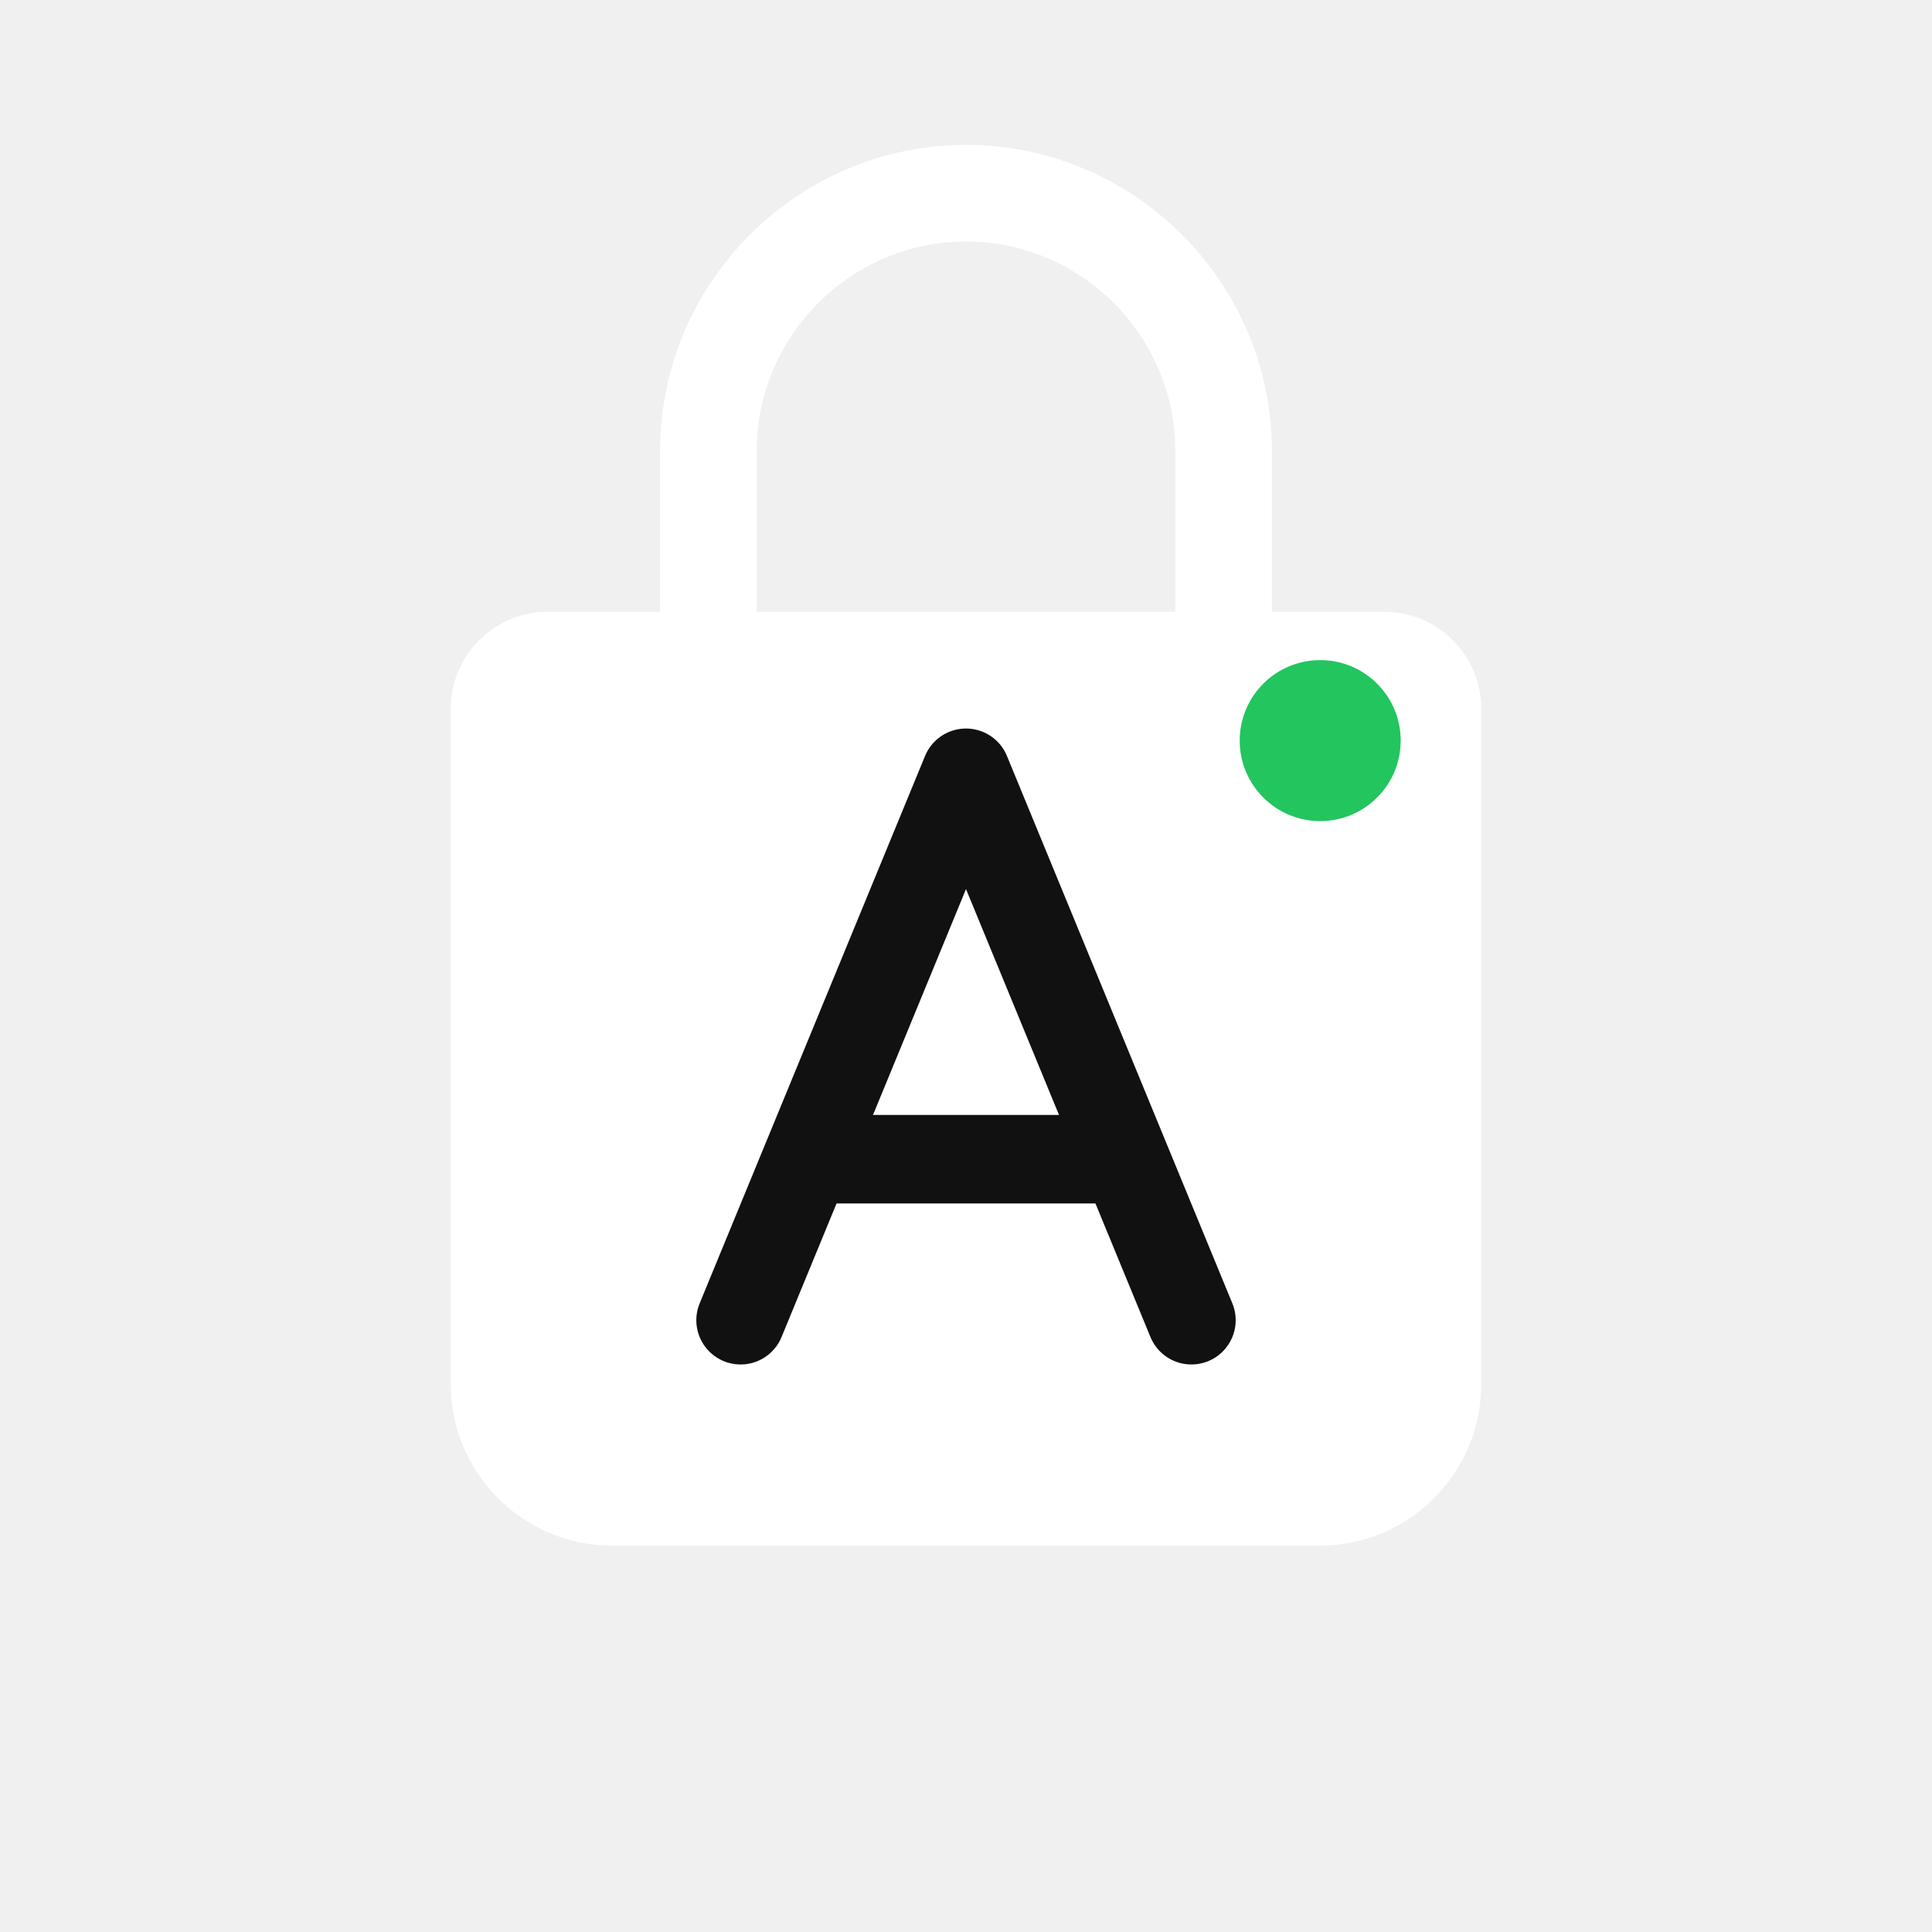
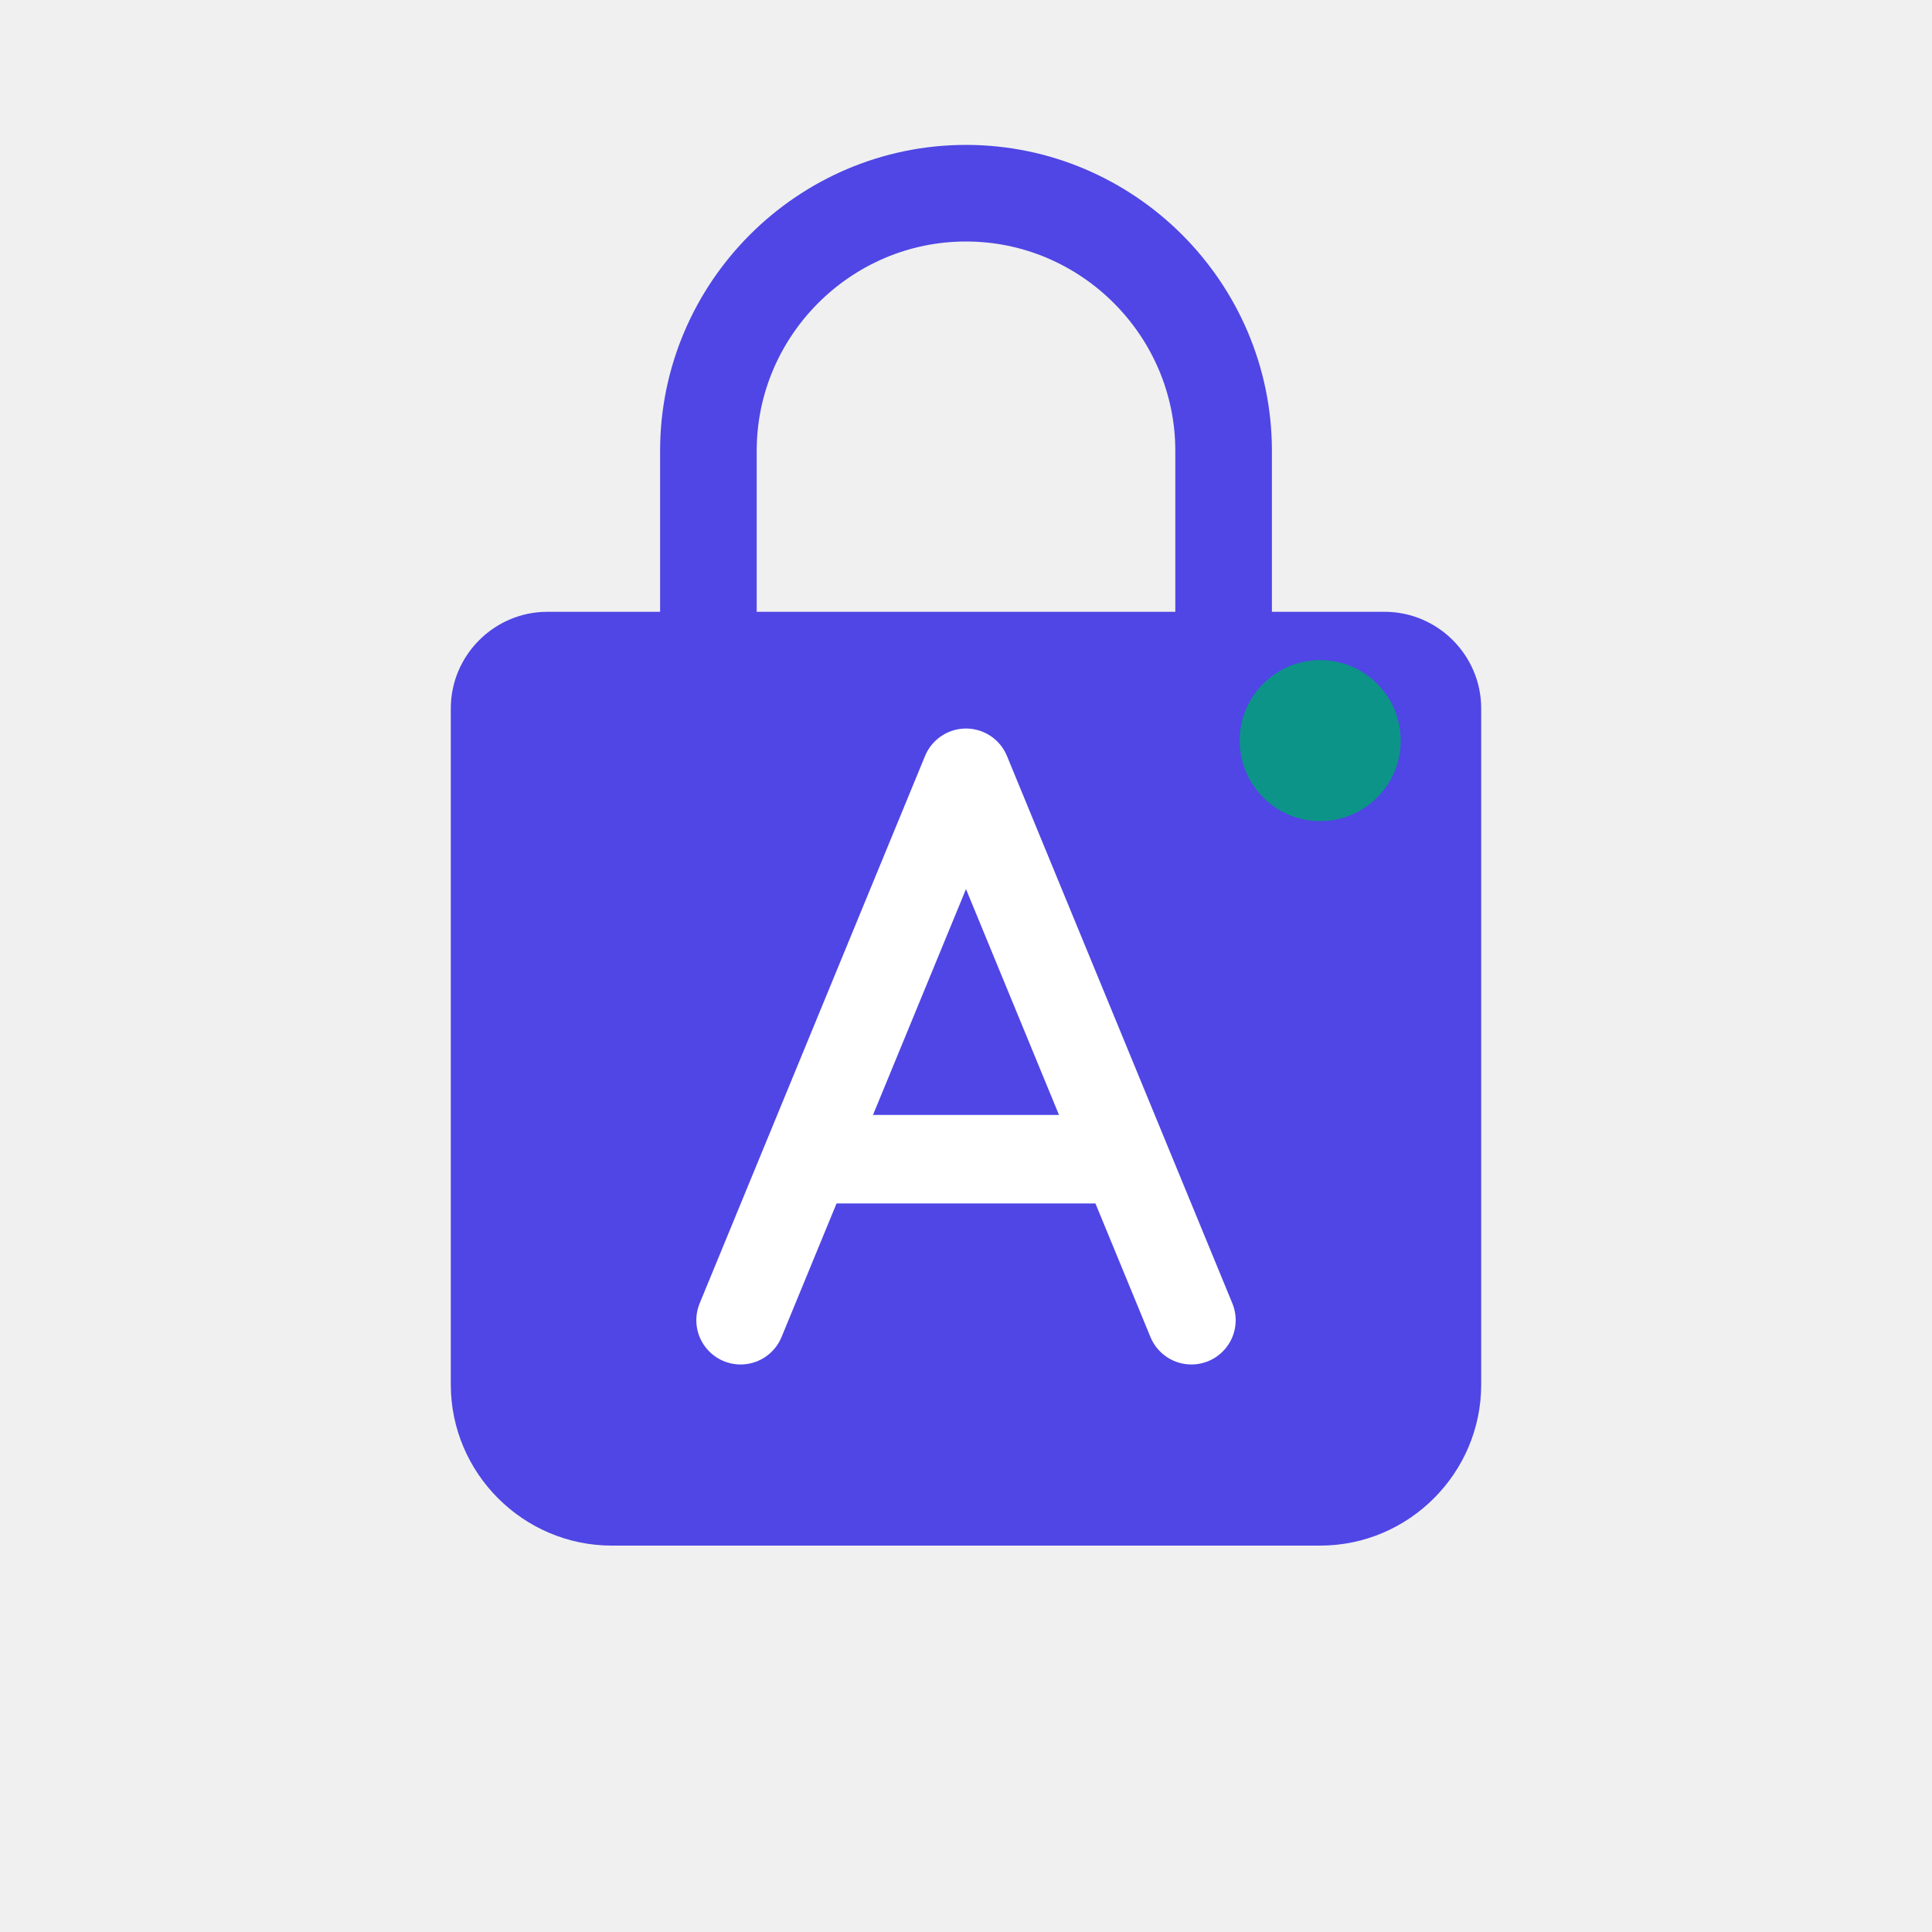
<svg xmlns="http://www.w3.org/2000/svg" viewBox="0 0 120 120" fill="none">
-   <path d="M28 44c0-3.3 2.7-6 6-6h52c3.3 0 6 2.7 6 6v42c0 5.5-4.5 10-10 10H38c-5.5 0-10-4.5-10-10V44z" fill="white" />
-   <path d="M44 38V28c0-8.8 7.2-16 16-16s16 7.2 16 16v10" stroke="white" stroke-width="6" stroke-linecap="round" />
-   <path d="M46 82L60 48l14 34" stroke="#111" stroke-width="5.5" stroke-linecap="round" stroke-linejoin="round" />
-   <path d="M51 72h18" stroke="#111" stroke-width="5.5" stroke-linecap="round" />
-   <circle cx="82" cy="46" r="5" fill="#22c55e" />
+   <path d="M28 44c0-3.3 2.7-6 6-6h52c3.3 0 6 2.7 6 6v42c0 5.5-4.5 10-10 10H38c-5.5 0-10-4.5-10-10V44z" fill="#4F46E5" />
+   <path d="M44 38V28c0-8.8 7.2-16 16-16s16 7.2 16 16v10" stroke="#4F46E5" stroke-width="6" stroke-linecap="round" />
+   <path d="M46 82L60 48l14 34" stroke="white" stroke-width="5.5" stroke-linecap="round" stroke-linejoin="round" />
+   <path d="M51 72h18" stroke="white" stroke-width="5.5" stroke-linecap="round" />
+   <circle cx="82" cy="46" r="5" fill="#0D9488" />
</svg>
